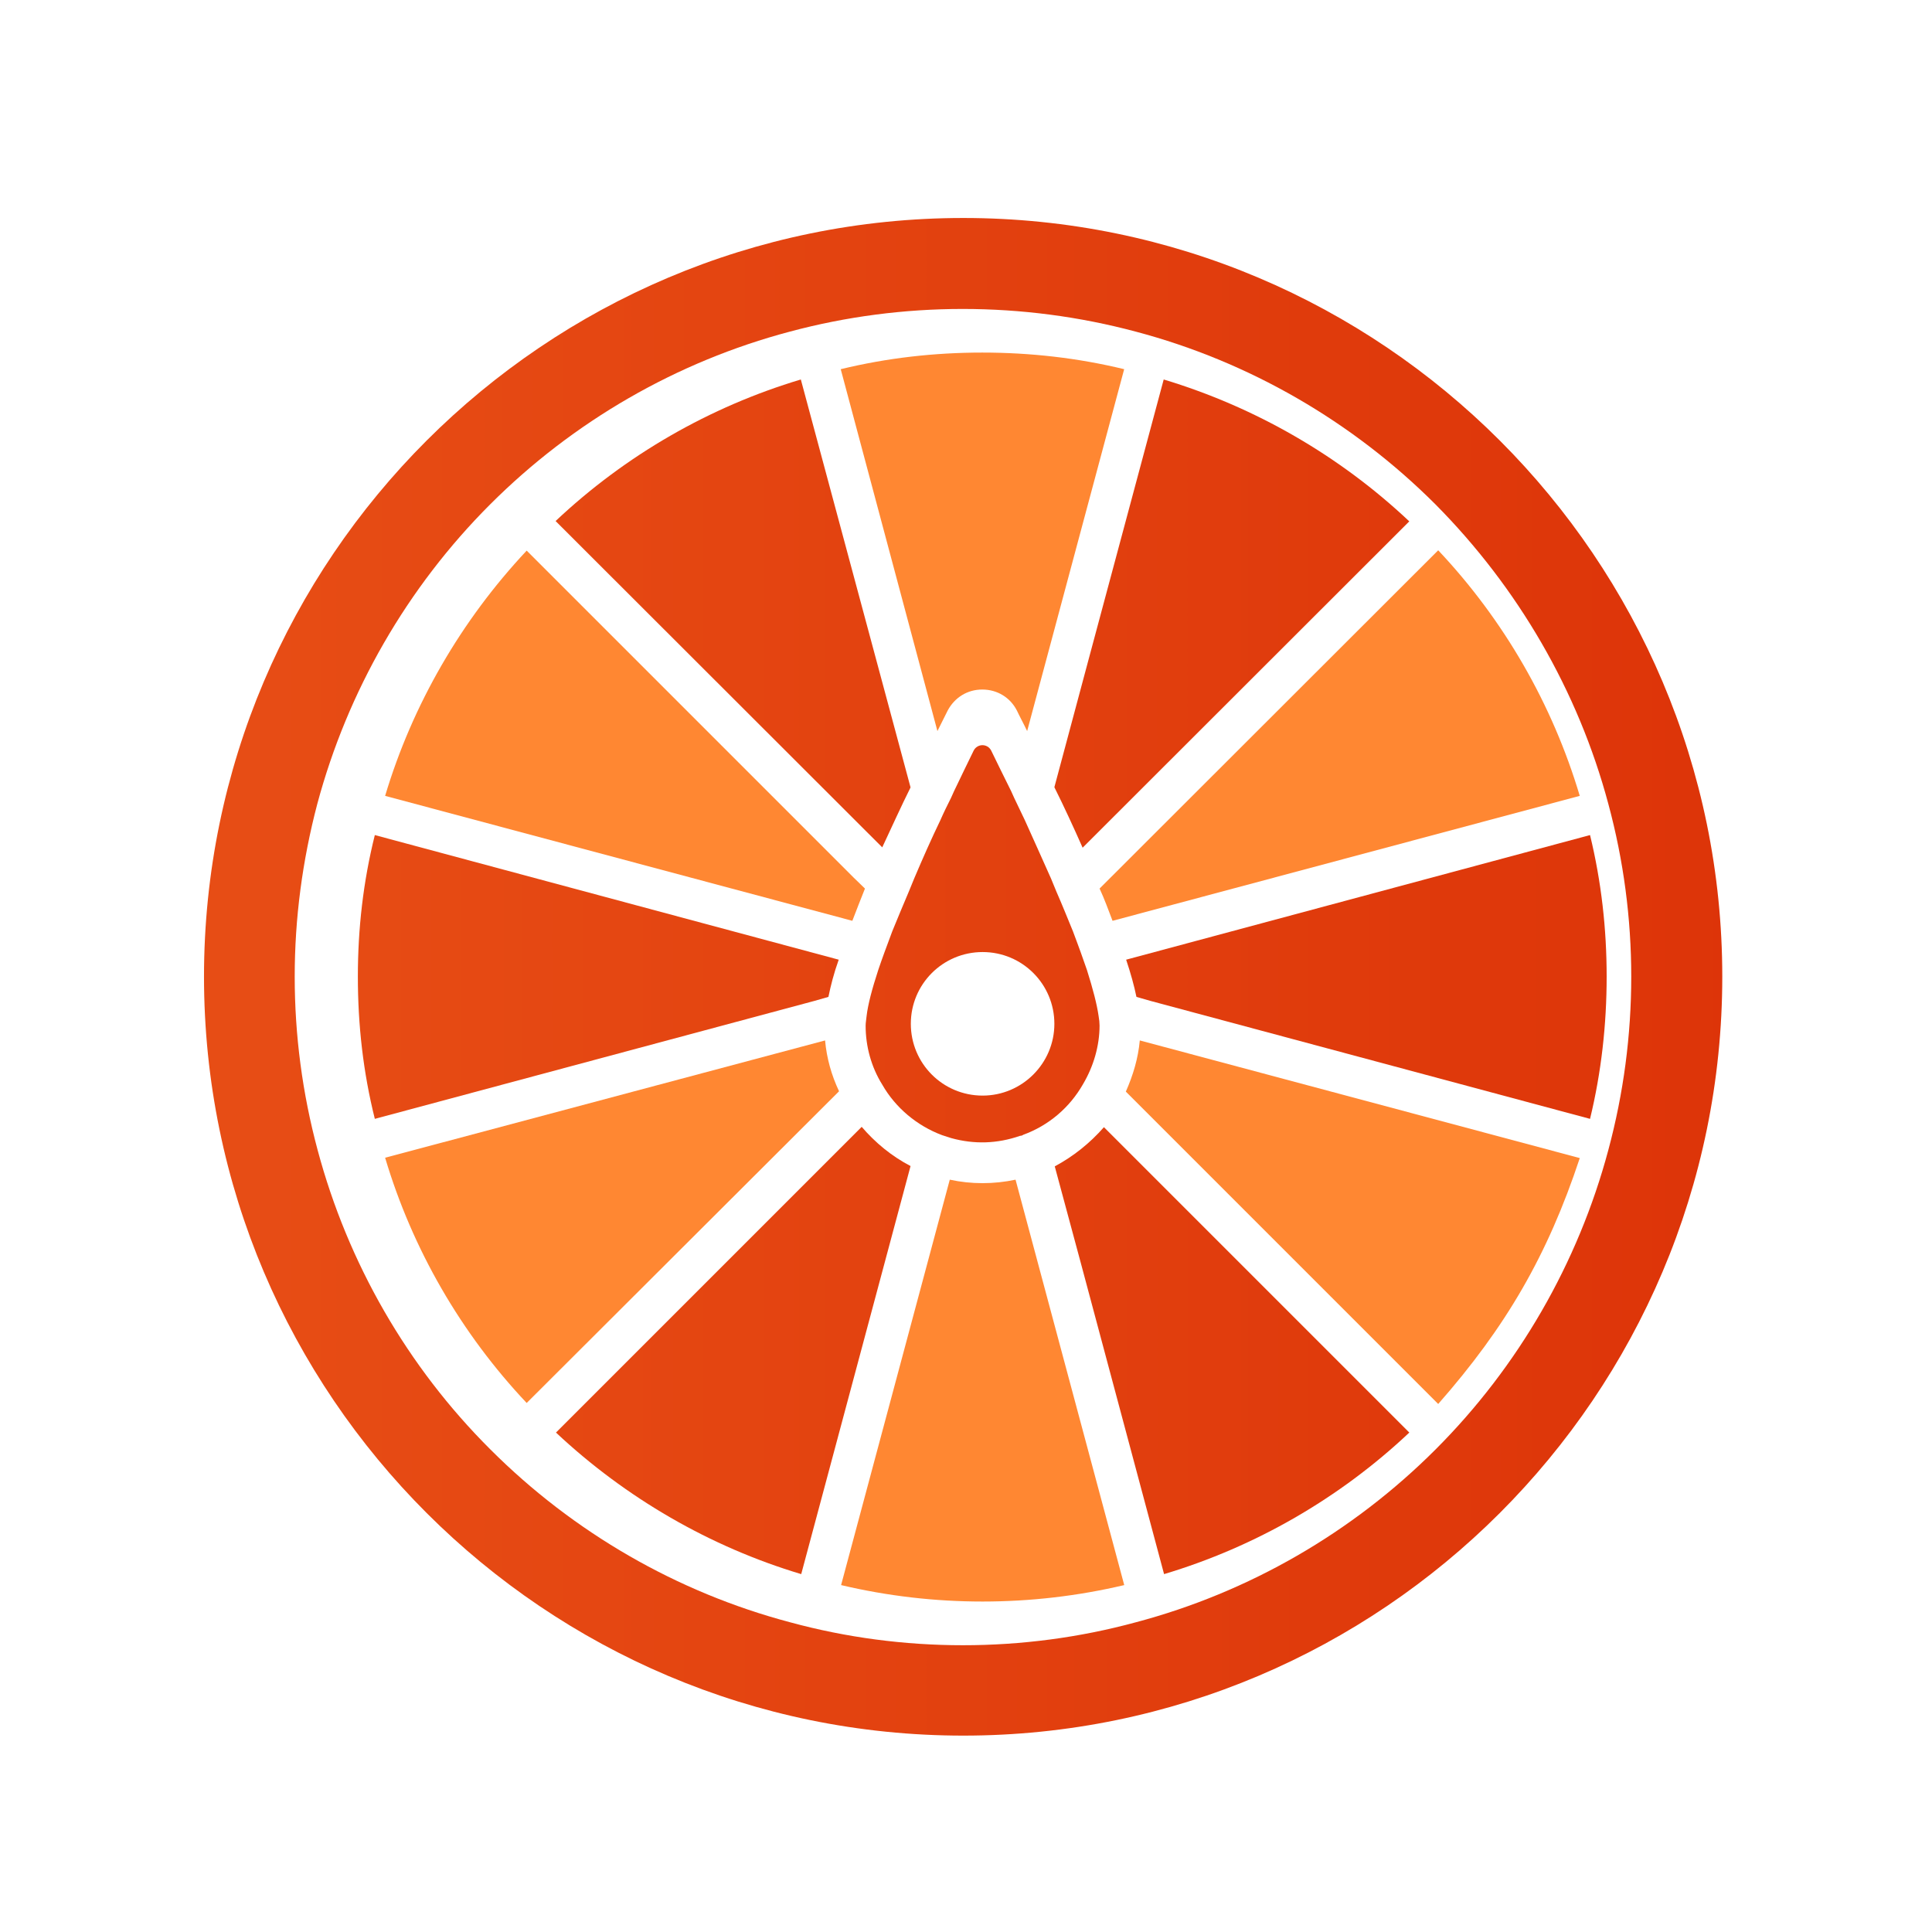
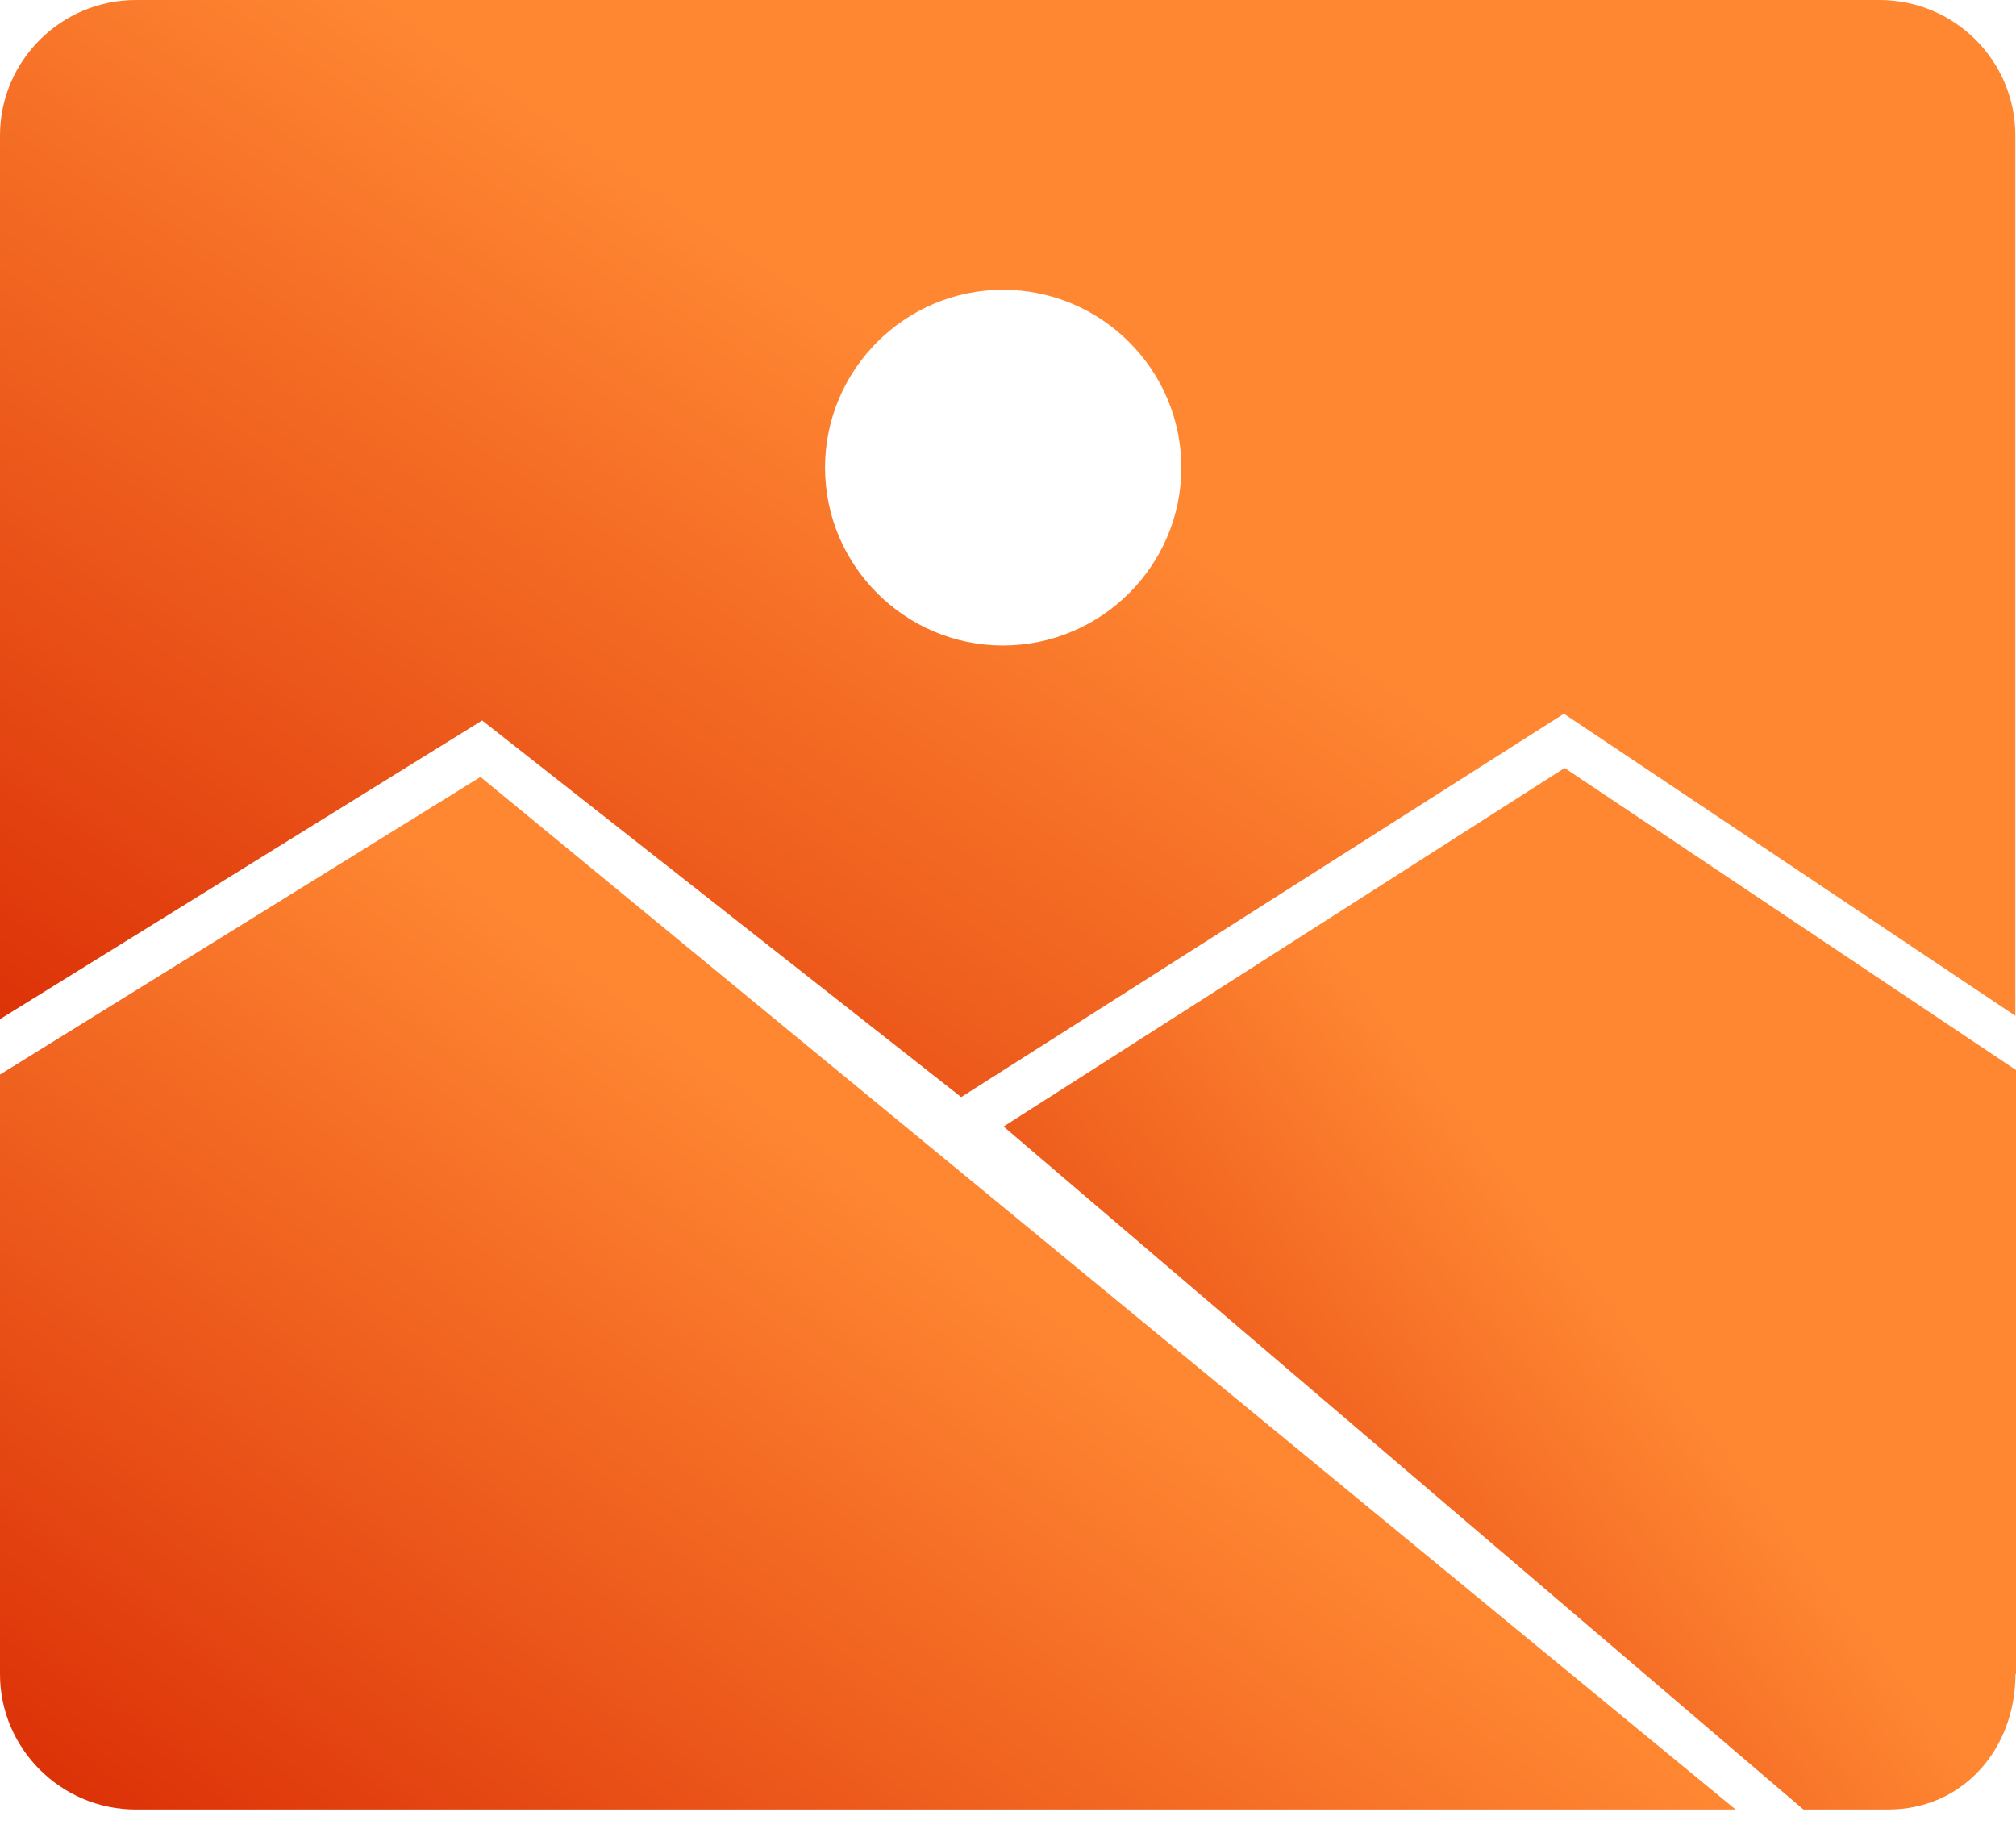
- <svg xmlns="http://www.w3.org/2000/svg" width="100" height="100" viewBox="0 0 100 100" fill="none">
-   <path d="M58.187 19.109L53.165 37.84C52.976 37.444 52.786 37.1 52.632 36.773C52.288 36.102 51.617 35.69 50.843 35.69C50.069 35.69 49.415 36.102 49.054 36.773C48.899 37.1 48.71 37.444 48.521 37.84L43.516 19.109C45.924 18.524 48.366 18.249 50.843 18.249C53.32 18.249 55.779 18.524 58.187 19.109Z" fill="#FF8732" />
-   <path d="M47.127 40.746V40.763C46.646 41.727 46.164 42.793 45.665 43.859L28.758 26.969C32.37 23.563 36.739 21.052 41.451 19.642L47.127 40.746Z" fill="url(#paint0_linear_2216_3276)" />
-   <path d="M47.13 60.354L41.471 81.476C36.758 80.066 32.389 77.537 28.777 74.149L44.601 58.325C45.306 59.15 46.166 59.855 47.13 60.354Z" fill="url(#paint1_linear_2216_3276)" />
-   <path d="M58.996 53.853L81.769 59.942C80.1 64.981 77.95 68.679 74.441 72.67L58.273 56.502C58.652 55.642 58.91 54.782 58.996 53.853Z" fill="#FF8732" />
-   <path d="M52.565 61.06L58.19 82.044C53.374 83.179 48.334 83.179 43.535 82.044L49.16 61.06C50.278 61.3 51.43 61.3 52.565 61.06Z" fill="#FF8732" />
-   <path d="M72.946 74.149C69.334 77.554 64.965 80.065 60.252 81.476L55.953 65.411L54.594 60.371C55.557 59.855 56.417 59.167 57.139 58.342L72.946 74.149Z" fill="url(#paint2_linear_2216_3276)" />
-   <path d="M72.944 26.986L56.036 43.877C55.555 42.793 55.073 41.744 54.574 40.746L56.329 34.193L60.233 19.642C64.963 21.069 69.332 23.581 72.944 26.986Z" fill="url(#paint3_linear_2216_3276)" />
-   <path d="M82.3 43.223C82.885 45.631 83.16 48.074 83.16 50.55C83.16 53.027 82.885 55.504 82.3 57.912L59.545 51.806L58.822 51.599C58.702 51.015 58.53 50.395 58.289 49.673L82.3 43.223Z" fill="url(#paint4_linear_2216_3276)" />
-   <path d="M81.768 41.194L57.585 47.661C57.379 47.127 57.172 46.543 56.914 45.992L74.441 28.483C77.847 32.095 80.358 36.464 81.768 41.194Z" fill="#FF8732" />
-   <path d="M10.559 50.55C10.559 28.913 28.189 11.283 49.861 11.283C71.533 11.283 89.145 28.913 89.145 50.55C89.145 72.222 71.515 89.835 49.861 89.835C28.206 89.835 10.559 72.222 10.559 50.55ZM15.254 50.55C15.254 53.578 15.65 56.587 16.441 59.529C18.006 65.377 21.085 70.743 25.385 75.026C29.685 79.326 35.051 82.422 40.899 83.97C43.806 84.761 46.816 85.157 49.843 85.157C52.853 85.157 55.881 84.761 58.787 83.97C64.635 82.422 70.002 79.326 74.302 75.026C78.585 70.743 81.681 65.377 83.246 59.529C84.037 56.587 84.433 53.578 84.433 50.55C84.433 47.54 84.037 44.53 83.246 41.606C81.681 35.758 78.567 30.409 74.302 26.109C70.002 21.809 64.635 18.713 58.787 17.165C52.939 15.6 46.713 15.6 40.882 17.165C35.034 18.713 29.668 21.809 25.368 26.109C21.068 30.409 17.989 35.776 16.424 41.606C15.65 44.547 15.254 47.54 15.254 50.55Z" fill="url(#paint5_linear_2216_3276)" />
-   <path d="M42.706 53.853C42.792 54.782 43.033 55.642 43.429 56.484L27.261 72.618C23.855 69.006 21.344 64.654 19.934 59.924L42.706 53.853Z" fill="#FF8732" />
-   <path d="M19.401 43.223L43.412 49.673C43.154 50.395 42.999 51.015 42.879 51.599L42.156 51.806L19.401 57.912C18.799 55.504 18.523 53.062 18.523 50.55C18.523 48.074 18.799 45.631 19.401 43.223Z" fill="url(#paint6_linear_2216_3276)" />
-   <path d="M44.77 45.992C44.547 46.543 44.323 47.128 44.117 47.661L19.934 41.194C21.344 36.481 23.872 32.112 27.261 28.5L44.168 45.408L44.77 45.992Z" fill="#FF8732" />
-   <path d="M56.862 52.58C56.776 51.978 56.569 51.187 56.26 50.206L55.933 49.278C55.813 48.934 55.675 48.59 55.538 48.211C55.262 47.54 54.987 46.852 54.678 46.147C54.592 45.924 54.488 45.7 54.402 45.476C53.955 44.462 53.474 43.412 53.044 42.449C52.854 42.054 52.665 41.658 52.493 41.297L52.338 40.953C51.96 40.196 51.616 39.491 51.306 38.854C51.117 38.476 50.584 38.476 50.395 38.854C50.085 39.491 49.741 40.196 49.38 40.953L49.225 41.297C49.036 41.675 48.847 42.054 48.675 42.449C48.21 43.412 47.746 44.462 47.316 45.476C47.23 45.7 47.127 45.924 47.041 46.147C46.748 46.835 46.456 47.54 46.181 48.211L45.785 49.278C45.665 49.604 45.562 49.897 45.458 50.206C45.132 51.204 44.925 51.995 44.856 52.58C44.839 52.769 44.805 52.924 44.805 53.096C44.805 54.162 45.097 55.229 45.665 56.14C46.353 57.344 47.471 58.273 48.761 58.755L49.242 58.91C50.429 59.236 51.616 59.202 52.803 58.789C52.854 58.789 52.923 58.772 52.958 58.738C54.282 58.256 55.365 57.327 56.053 56.123C56.604 55.194 56.913 54.128 56.913 53.079C56.913 52.941 56.896 52.769 56.862 52.58ZM50.859 56.708C48.795 56.708 47.144 55.04 47.144 52.993C47.144 50.929 48.812 49.278 50.859 49.278C52.923 49.278 54.574 50.946 54.574 52.993C54.574 55.04 52.906 56.708 50.859 56.708Z" fill="url(#paint7_linear_2216_3276)" />
+ <svg xmlns="http://www.w3.org/2000/svg" width="77" height="70" viewBox="0 0 77 70" fill="none">
+   <path d="M76.974 5.17V38.797L59.733 27.26L36.724 41.894H36.703L18.416 27.517L0 38.925V5.17C0 2.329 2.329 0 5.191 0H71.782C74.666 0 76.974 2.329 76.974 5.17ZM45.12 17.86C45.12 14.121 42.065 11.066 38.305 11.066C34.567 11.066 31.512 14.121 31.512 17.86C31.512 21.599 34.567 24.654 38.305 24.654C42.065 24.654 45.12 21.599 45.12 17.86Z" fill="url(#paint0_linear_2186_1474)" />
+   <path d="M76.979 63.942C76.979 66.783 74.992 69.112 72.108 69.112H68.904H68.882L38.332 43.026L59.76 29.332L77.001 40.869V63.942H76.979Z" fill="url(#paint1_linear_2186_1474)" />
+   <path d="M66.292 69.112H5.191C2.329 69.112 0 66.783 0 63.942V41.04L18.352 29.674L66.292 69.112Z" fill="url(#paint2_linear_2186_1474)" />
  <defs>
-     <linearGradient id="paint0_linear_2216_3276" x1="-168.711" y1="31.762" x2="144.447" y2="31.762" gradientUnits="userSpaceOnUse">
-       <stop stop-color="#FF8732" />
-       <stop offset="1" stop-color="#D62300" />
+     <linearGradient id="paint0_linear_2186_1474" x1="1" y1="48.495" x2="46.881" y2="-19.227" gradientUnits="userSpaceOnUse">
+       <stop stop-color="#D62300" />
+       <stop offset="0.586" stop-color="#FF8732" />
    </linearGradient>
-     <linearGradient id="paint1_linear_2216_3276" x1="-168.709" y1="69.898" x2="144.45" y2="69.898" gradientUnits="userSpaceOnUse">
-       <stop stop-color="#FF8732" />
-       <stop offset="1" stop-color="#D62300" />
+     <linearGradient id="paint1_linear_2186_1474" x1="38.834" y1="75.379" x2="84.345" y2="39.839" gradientUnits="userSpaceOnUse">
+       <stop stop-color="#D62300" />
+       <stop offset="0.586" stop-color="#FF8732" />
    </linearGradient>
-     <linearGradient id="paint2_linear_2216_3276" x1="-168.71" y1="69.897" x2="144.449" y2="69.897" gradientUnits="userSpaceOnUse">
-       <stop stop-color="#FF8732" />
-       <stop offset="1" stop-color="#D62300" />
-     </linearGradient>
-     <linearGradient id="paint3_linear_2216_3276" x1="-168.712" y1="31.762" x2="144.446" y2="31.762" gradientUnits="userSpaceOnUse">
-       <stop stop-color="#FF8732" />
-       <stop offset="1" stop-color="#D62300" />
-     </linearGradient>
-     <linearGradient id="paint4_linear_2216_3276" x1="-168.712" y1="50.564" x2="144.446" y2="50.564" gradientUnits="userSpaceOnUse">
-       <stop stop-color="#FF8732" />
-       <stop offset="1" stop-color="#D62300" />
-     </linearGradient>
-     <linearGradient id="paint5_linear_2216_3276" x1="-169.71" y1="50.564" x2="143.448" y2="50.564" gradientUnits="userSpaceOnUse">
-       <stop stop-color="#FF8732" />
-       <stop offset="1" stop-color="#D62300" />
-     </linearGradient>
-     <linearGradient id="paint6_linear_2216_3276" x1="-168.712" y1="50.564" x2="144.447" y2="50.564" gradientUnits="userSpaceOnUse">
-       <stop stop-color="#FF8732" />
-       <stop offset="1" stop-color="#D62300" />
-     </linearGradient>
-     <linearGradient id="paint7_linear_2216_3276" x1="-168.713" y1="48.857" x2="144.447" y2="48.857" gradientUnits="userSpaceOnUse">
-       <stop stop-color="#FF8732" />
-       <stop offset="1" stop-color="#D62300" />
+     <linearGradient id="paint2_linear_2186_1474" x1="0.861" y1="75.325" x2="45.344" y2="15.255" gradientUnits="userSpaceOnUse">
+       <stop stop-color="#D62300" />
+       <stop offset="0.586" stop-color="#FF8732" />
    </linearGradient>
  </defs>
</svg>
